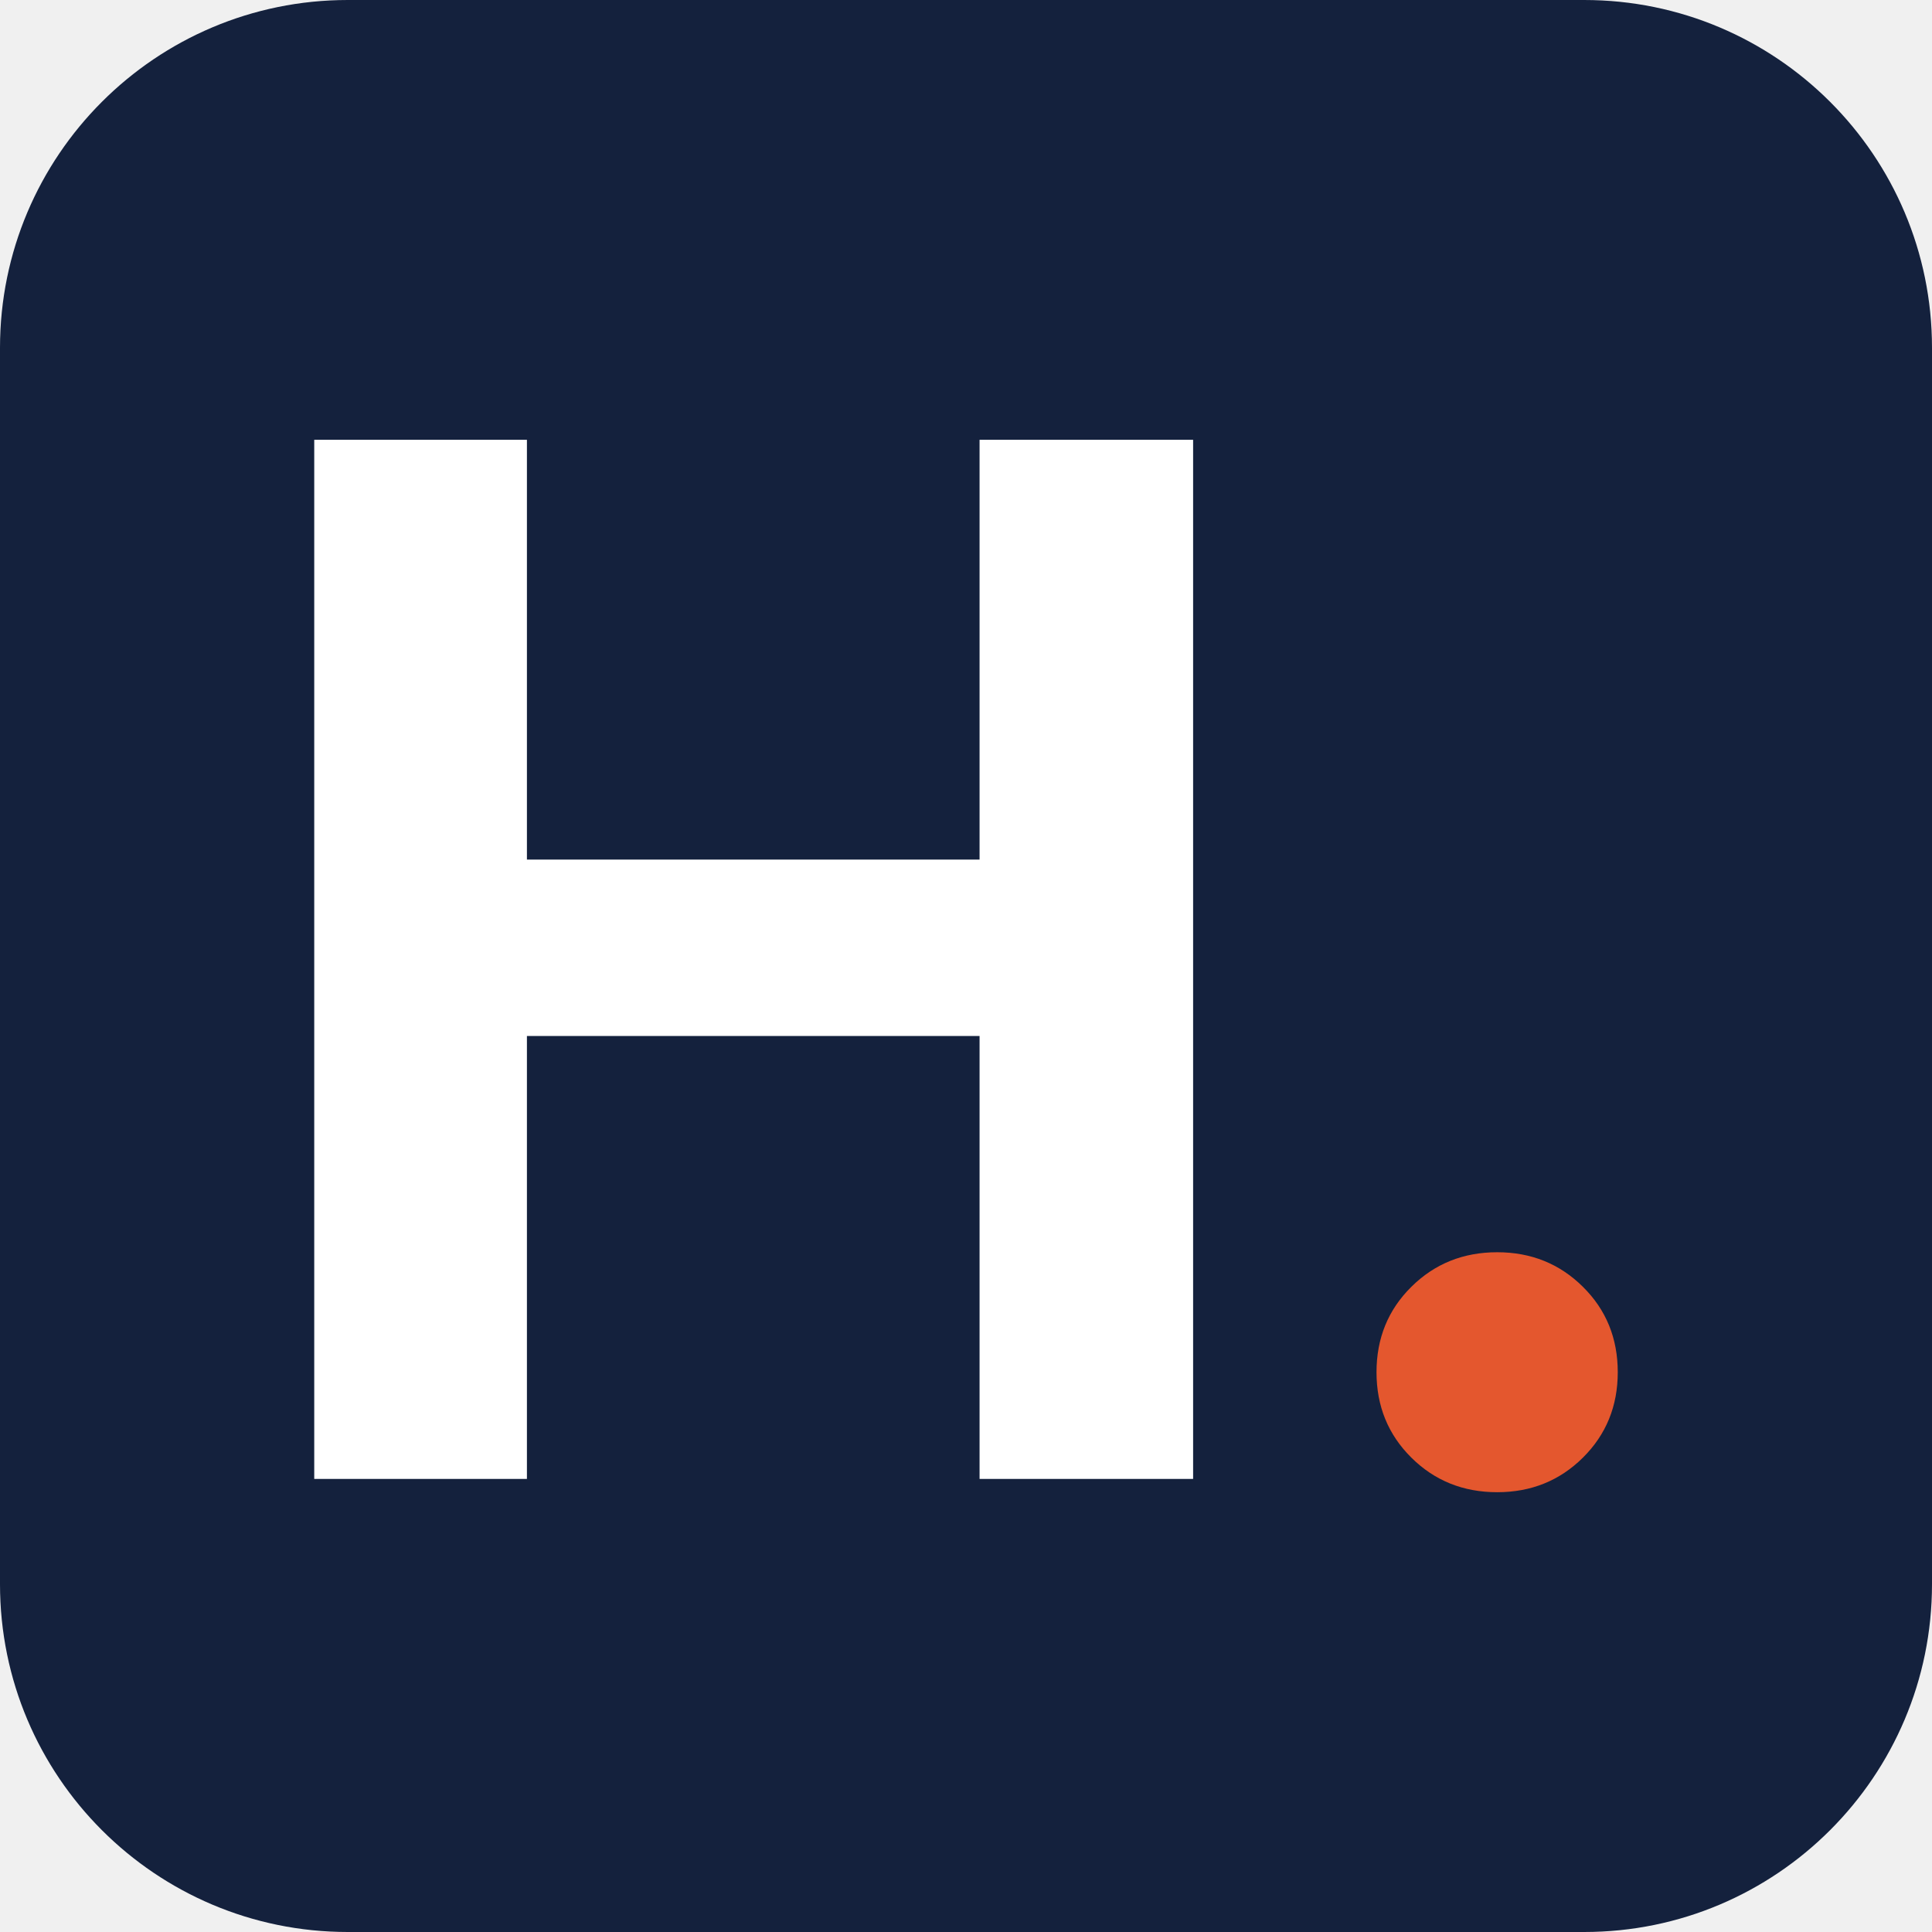
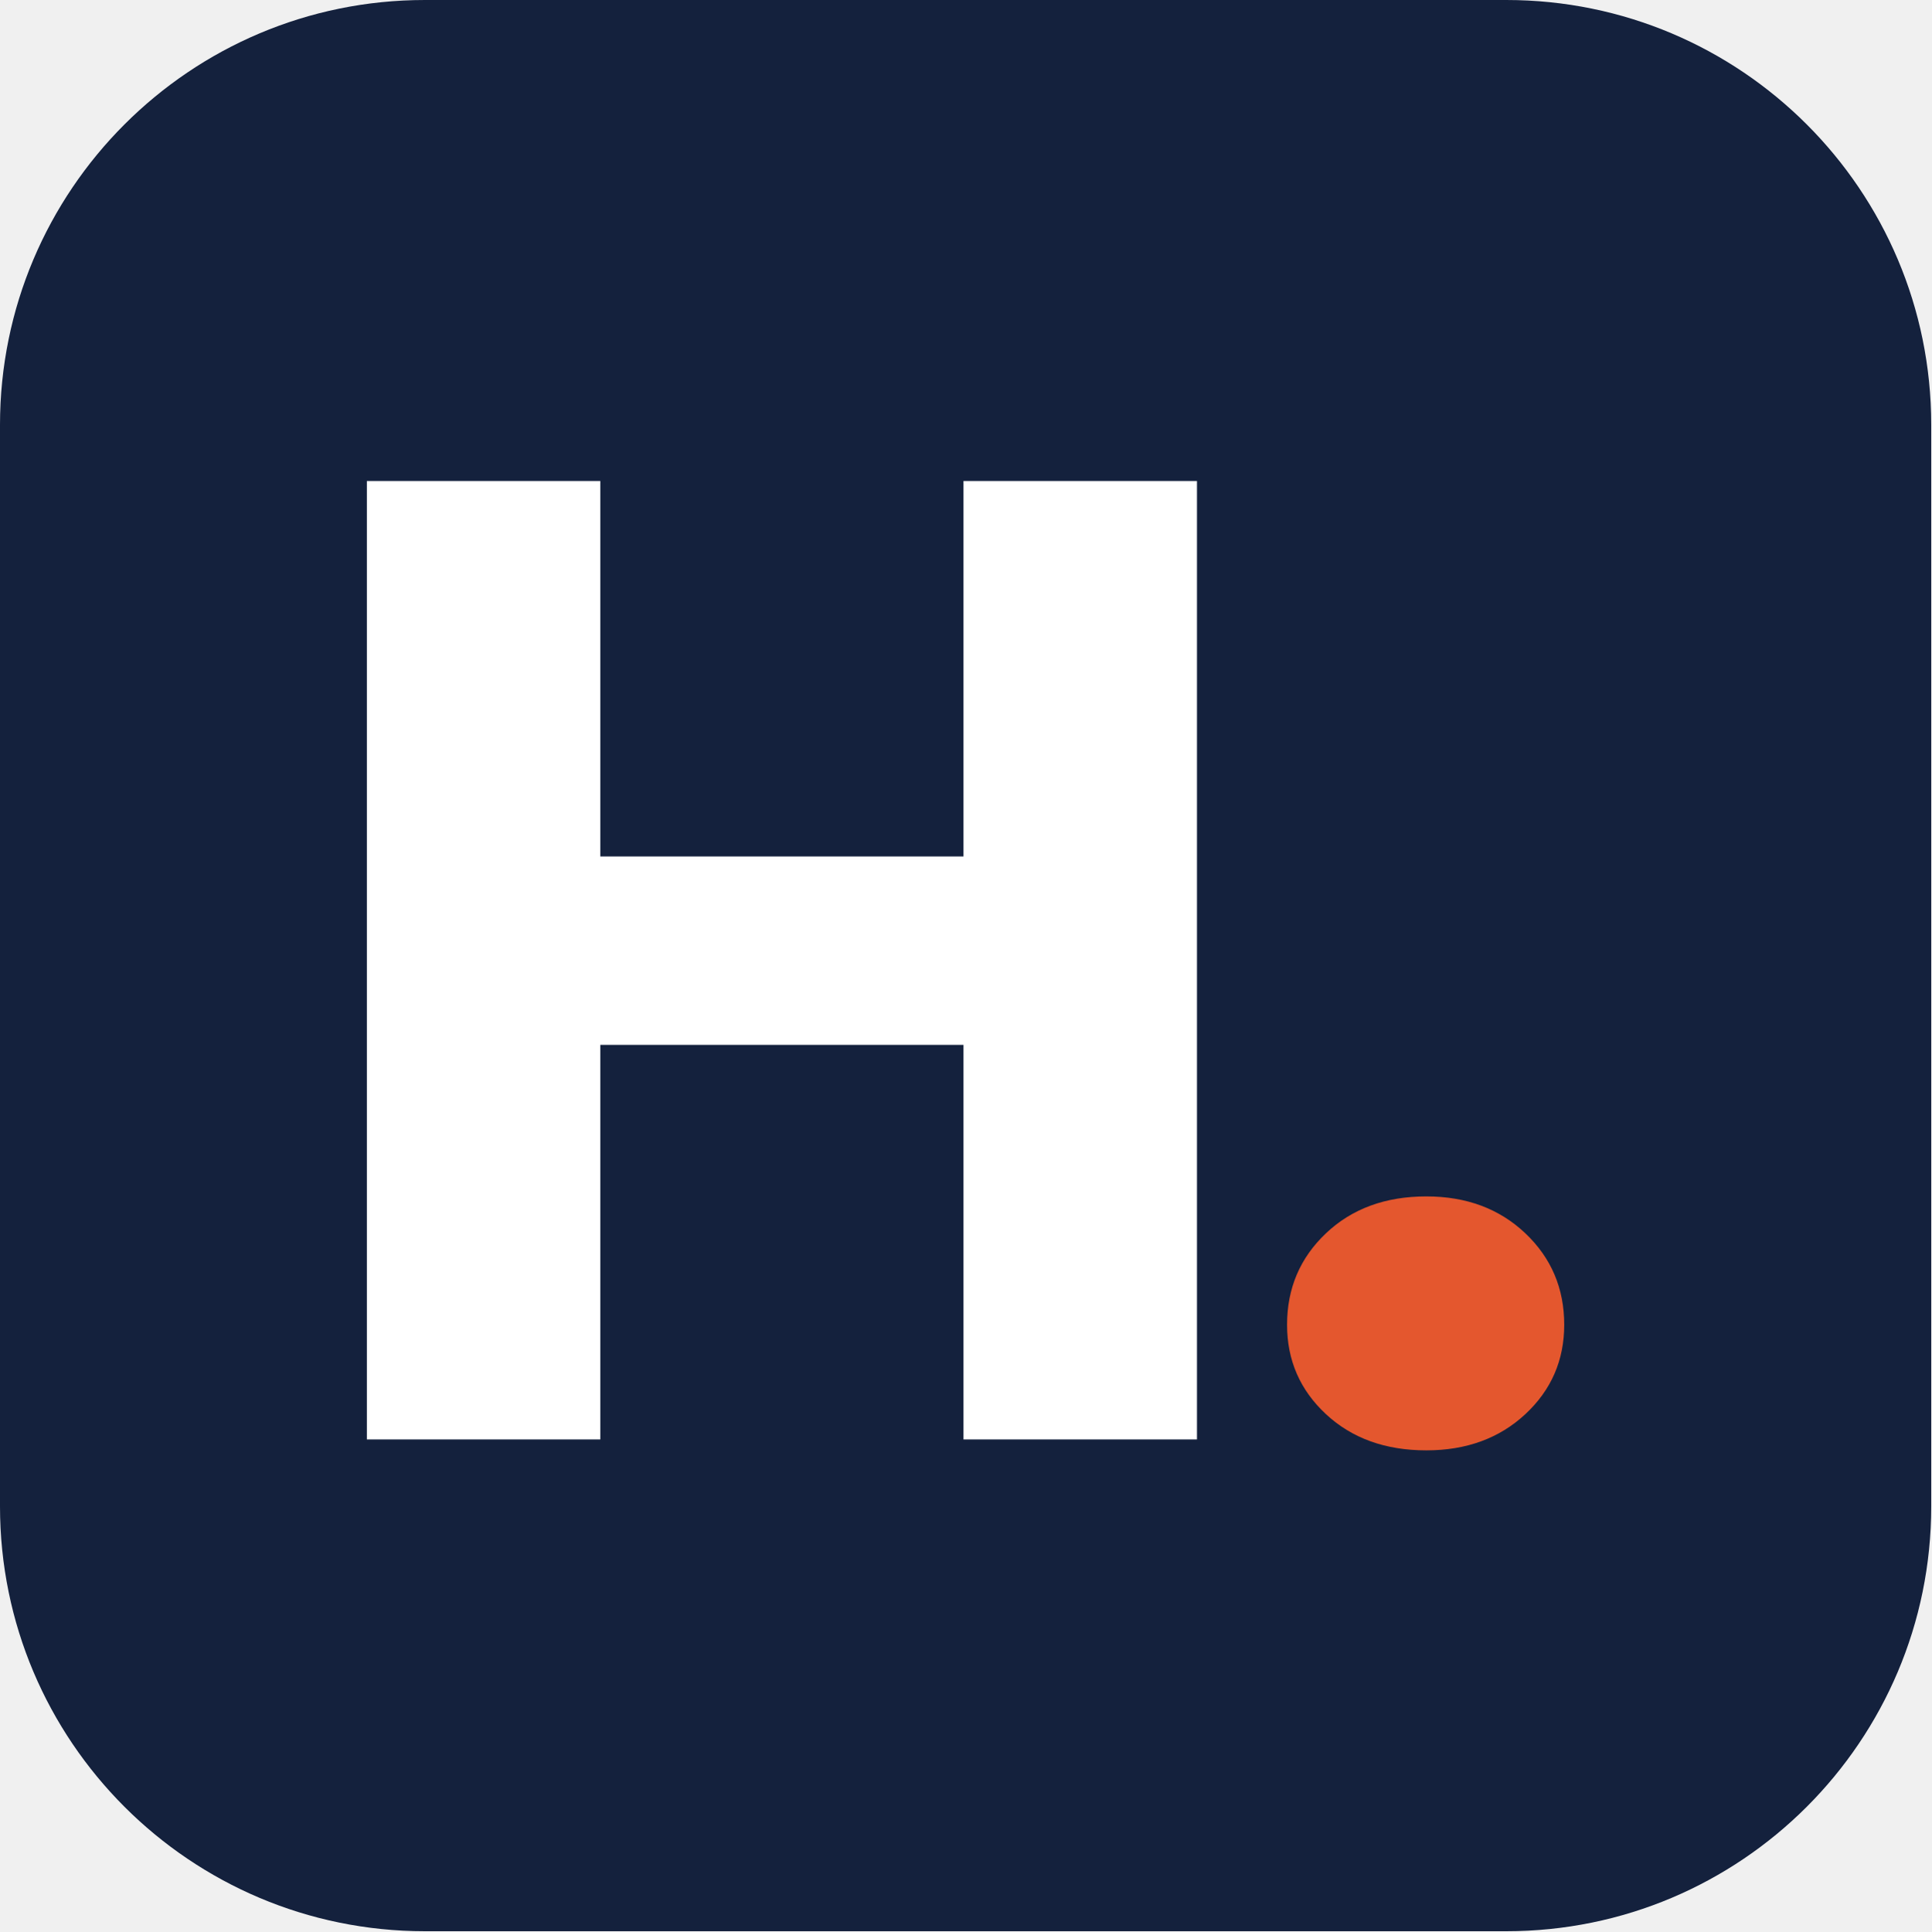
- <svg xmlns="http://www.w3.org/2000/svg" viewBox="0 0 135.26 135.26">
-   <rect width="135.26" height="135.26" rx="24.35" fill="#14213D" />
-   <g transform="translate(15.41 103.54)">
-     <path fill="#FFFFFF" d="M21.48 0L6.59 0L6.59-72.75L21.48-72.75L21.48-43.36L53.17-43.36L53.17-72.75L68.12-72.75L68.12 0L53.17 0L53.17-31.01L21.48-31.01" />
-     <path fill="#E4572E" d="M89.41 0.93Q85.84 0.93 83.40-1.49Q80.96-3.91 80.96-7.47Q80.96-11.04 83.40-13.45Q85.84-15.87 89.41-15.87Q92.97-15.87 95.41-13.45Q97.85-11.04 97.85-7.47Q97.85-3.91 95.41-1.49Q92.97 0.93 89.41 0.93" />
+ <svg xmlns="http://www.w3.org/2000/svg" viewBox="0 0 141.45 141.45">
+   <rect width="141.45" height="141.45" rx="31.12" fill="#14213D" />
+   <g transform="translate(20.67 105.43)">
+     <path fill="#FFFFFF" d="M49.9 -70.2L67 -70.2L67 0L49.9 0L49.9 -28.9L23.3 -28.9L23.3 0L6.2 0L6.2 -70.2L23.3 -70.2L23.3 -42.7L49.9 -42.7L49.9 -70.2" />
+     <path fill="#E4572E" d="M83.8 0.8Q79.3 0.8 76.45 -1.85Q73.6 -4.5 73.6 -8.4L73.6 -8.4Q73.6 -12.4 76.45 -15.1Q79.3 -17.8 83.8 -17.8L83.8 -17.8Q88.2 -17.8 91.05 -15.1Q93.9 -12.4 93.9 -8.4L93.9 -8.4Q93.9 -4.5 91.05 -1.85Q88.2 0.8 83.8 0.8L83.8 0.8" />
  </g>
</svg>
